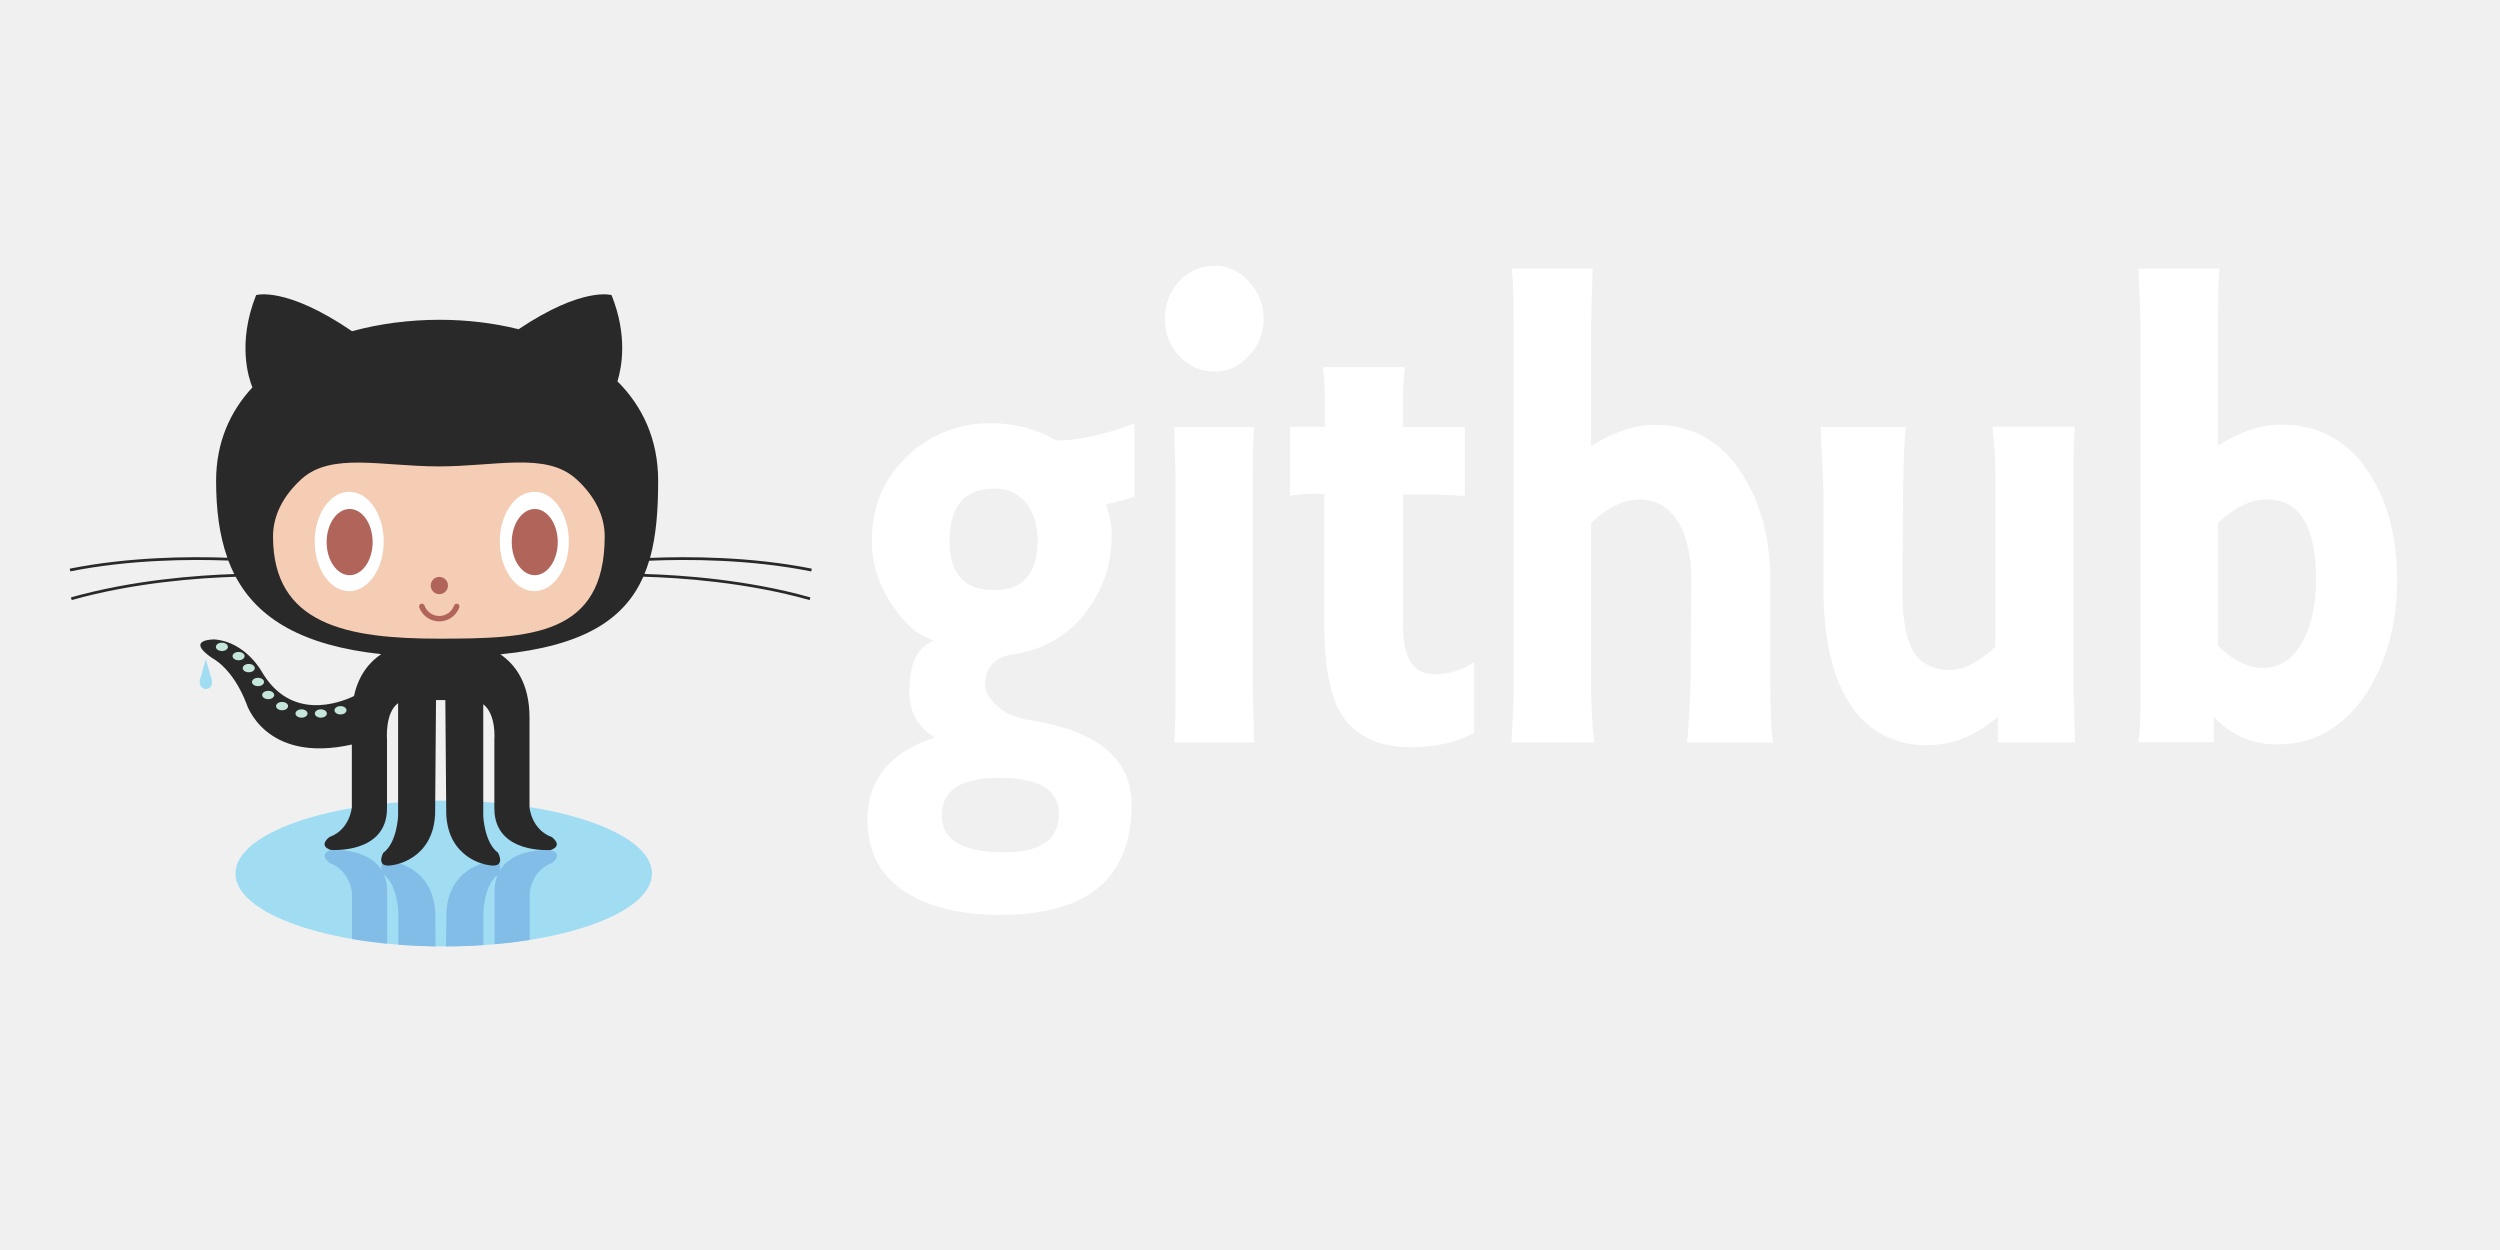
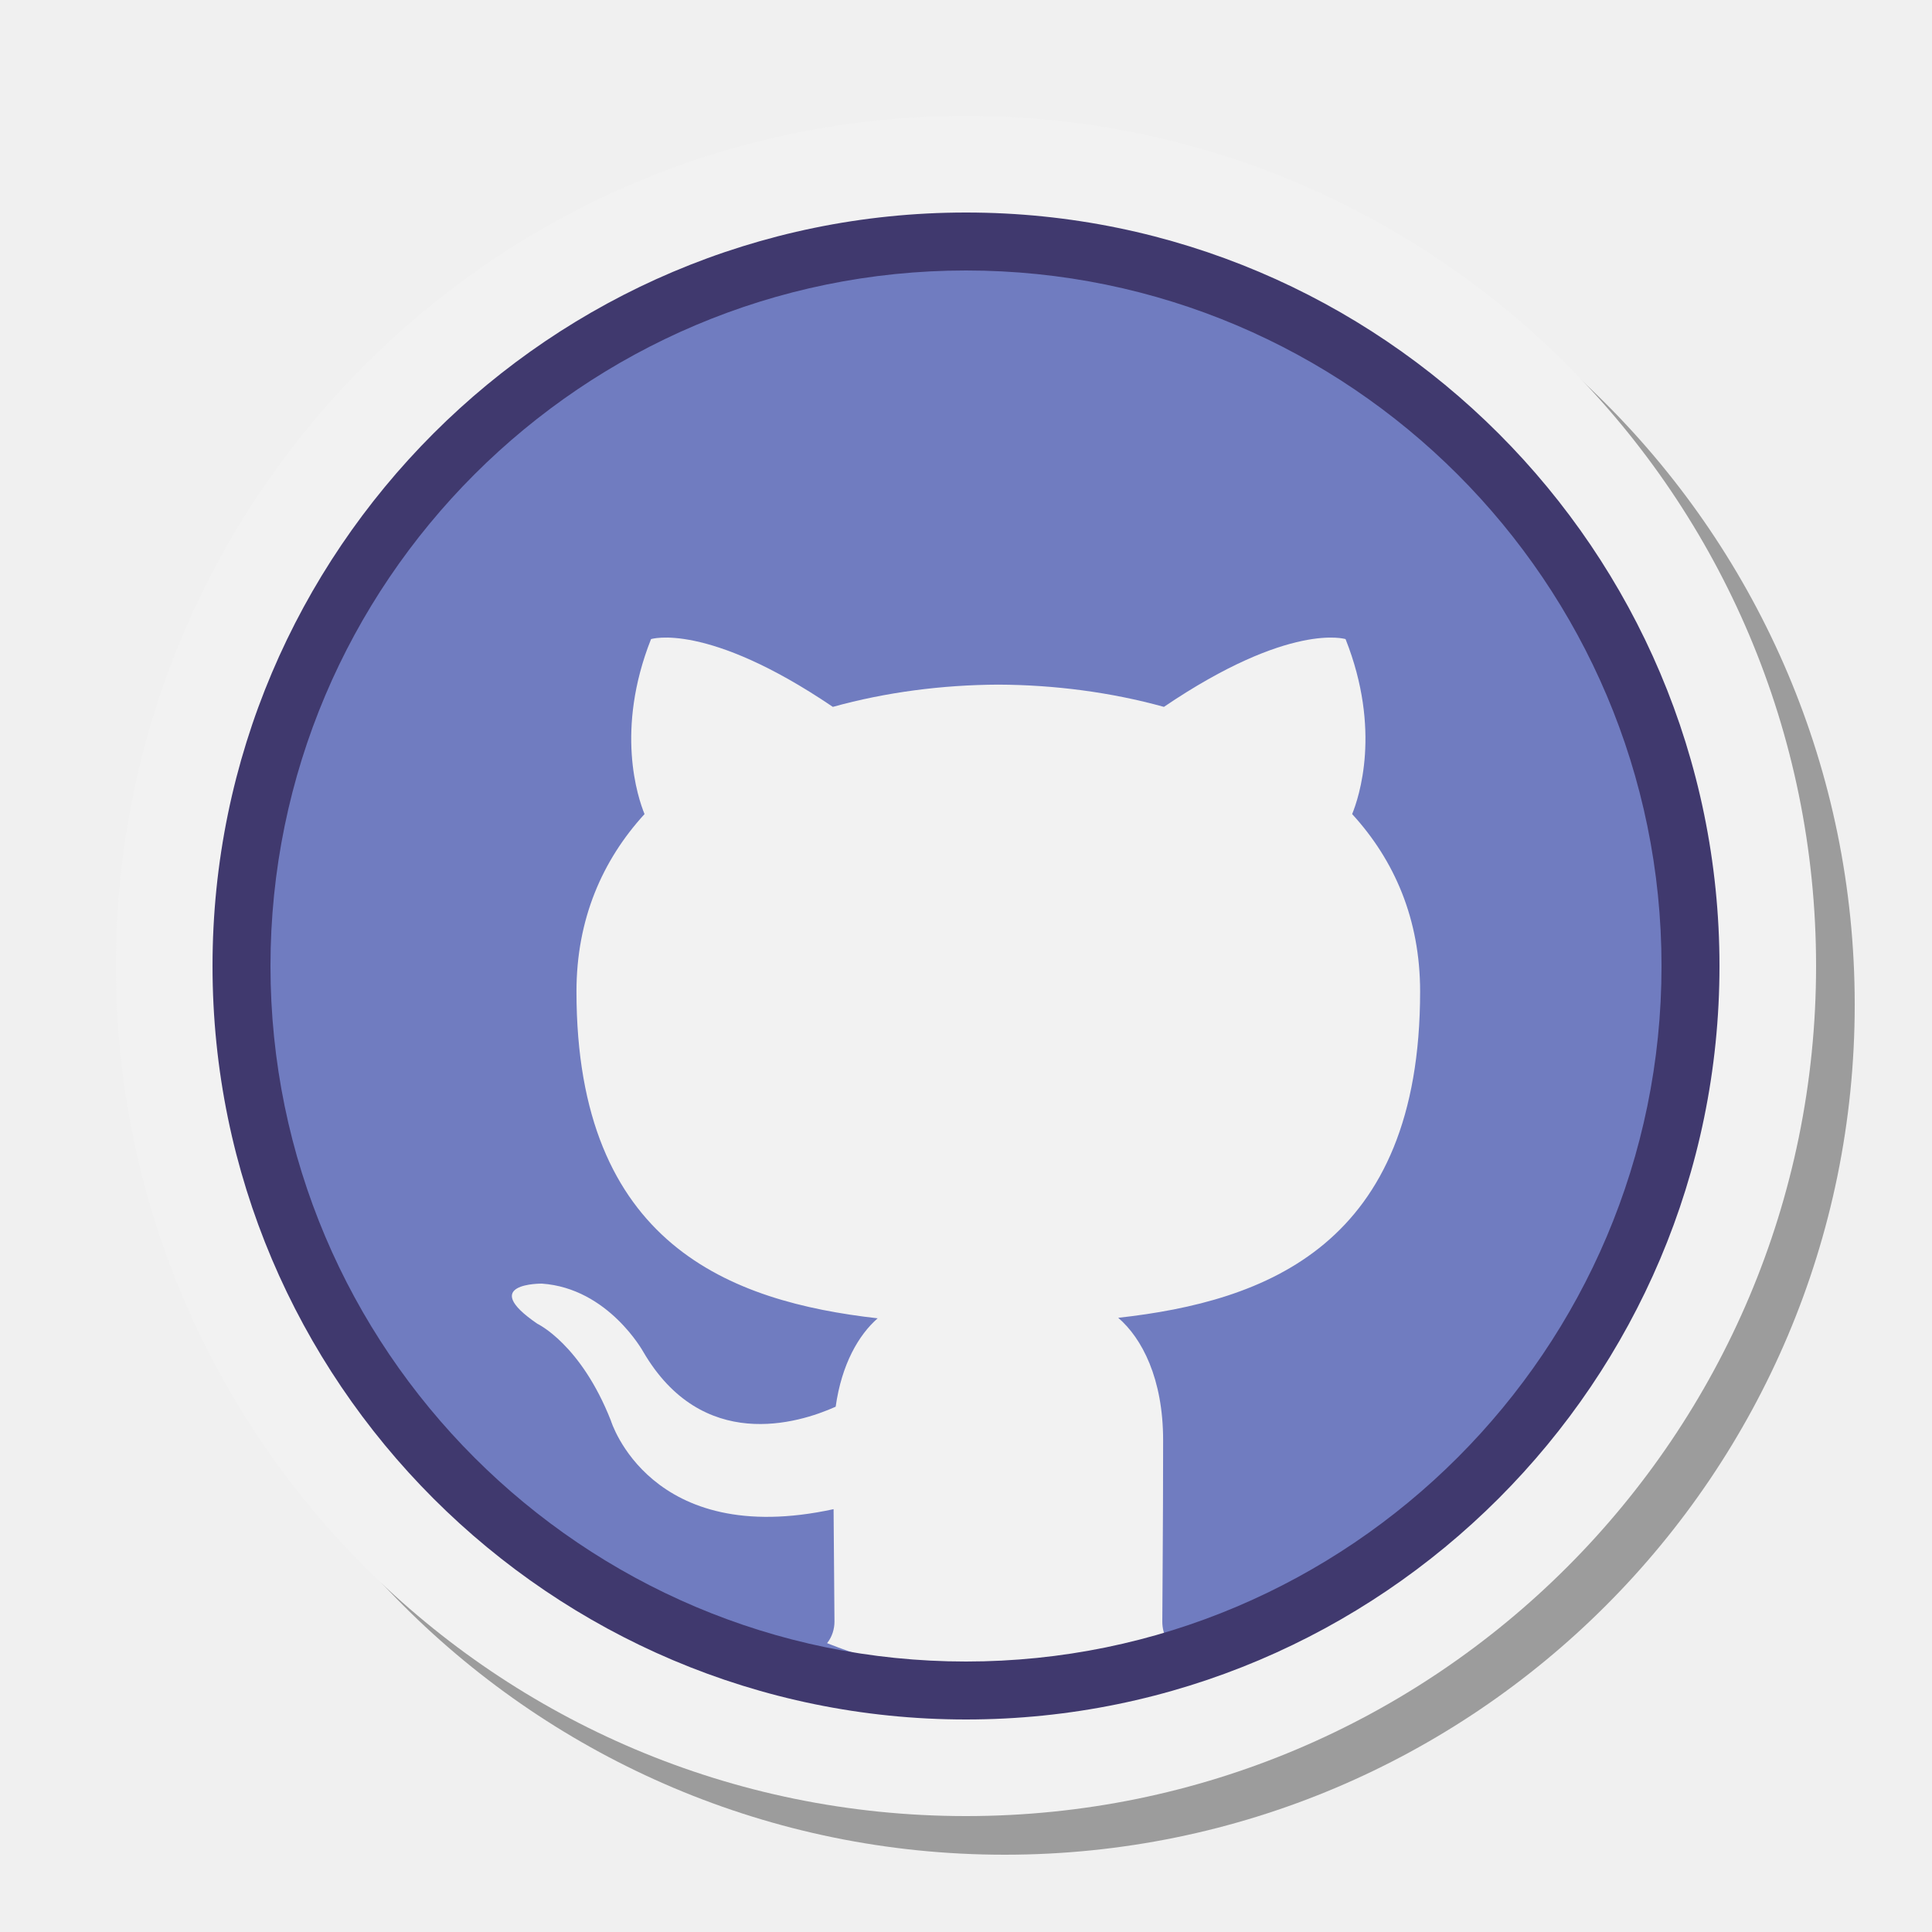
- <svg xmlns="http://www.w3.org/2000/svg" xmlns:xlink="http://www.w3.org/1999/xlink" width="120" height="60">
-   <defs>
-     <clipPath id="A">
-       <path d="M0 216h216V0H0v216z" />
-     </clipPath>
-     <clipPath id="B">
-       <path d="M121.724 55.66c.343 1.114.4 2.832-3.038 2.054 0 0-9.395-1.342-9.843-12.303l-.214-21h-2.258l-.213 21c-.448 10.96-9.842 12.303-9.842 12.303-3.428.778-3.383-.938-3.04-2.052-3.37 5.738-12.394 4.996-12.394 4.996-3.133-1.117-.224-3.13-.224-3.13 4.92-1.788 5.37-7.158 5.37-7.158V35.2l.52-11.728c1.117-5.224 3.874-8.312 6.578-10.13l28.803.033c3.484 2.365 7.047 6.846 7.047 15.307V50.37s.447 5.37 5.37 7.158c0 0 2.906 2.014-.225 3.13 0 0-.382.03-1.017.032-2.455 0-8.7-.47-11.378-5.03M94.53 34.04v16.552c0 1.617-.285 2.977-.773 4.12 3.24-2.526 3.457-8.855 3.457-8.855v-20.66c-3.225 2.282-2.684 8.846-2.684 8.846M117.8 45.86s.217 6.33 3.456 8.855c-.487-1.143-.772-2.503-.772-4.12V34.042s.54-6.1-2.684-8.612v20.43z" />
-     </clipPath>
-     <clipPath id="C">
-       <path d="M0 216h216V0H0v216z" />
-     </clipPath>
-     <path id="D" d="M158.542 54.996c0-9.73-22.538-17.617-50.34-17.617s-50.34 7.887-50.34 17.617 22.537 17.62 50.34 17.62 50.34-7.9 50.34-17.62" />
-     <path id="E" d="M75.282 93.676c0-.555-.65-1.006-1.454-1.006s-1.455.45-1.455 1.006.65 1.008 1.455 1.008 1.454-.45 1.454-1.008" />
-   </defs>
-   <g transform="matrix(.198578 0 0 -.198578 -.187848 52.8501)">
-     <g clip-path="url(#C)">
-       <use xlink:href="#D" fill="#a0dcf2" />
-     </g>
-     <g clip-path="url(#B)">
-       <use xlink:href="#D" fill="#82bde7" />
-     </g>
-     <g clip-path="url(#A)">
-       <path d="M50.7 106.8l-1.453-5.063s-.378-1.83 1.346-2.154c1.8.035 1.653 1.72 1.527 2.266l-1.42 4.95z" fill="#a0dcf2" />
-       <path d="M197.042 128.027l.133.658c-14.768 2.953-29.922 2.983-39.1 2.602 1.506 5.426 1.96 11.67 1.96 18.633 0 9.986-3.752 17.975-9.843 24.054 1.065 3.435 2.487 11.066-1.42 20.833 0 0-6.9 2.188-22.476-8.243-6.106 1.526-12.604 2.28-19.112 2.28-7.16 0-14.395-.912-21.143-2.763-16.086 10.975-23.186 8.727-23.186 8.727-4.636-11.6-1.77-20.17-.9-22.302-5.448-5.88-8.774-13.384-8.774-22.585 0-6.947.792-13.178 2.724-18.594-9.247.336-23.85.207-38.1-2.64l.132-.658c14.325 2.865 29.018 2.965 38.2 2.617.425-1.12.9-2.2 1.43-3.26-9.088-.293-24.604-1.45-39.475-5.646l.182-.645c14.988 4.227 30.64 5.356 39.64 5.63 5.43-10.12 16.135-16.658 35.18-18.7-2.704-1.816-5.46-4.904-6.58-10.13-3.683-1.76-15.343-6.062-22.34 5.97 0 0-3.916 7.16-11.412 7.72 0 0-7.27.1-.503-4.53 0 0 4.867-2.293 8.223-10.9 0 0 4.38-14.695 25.512-9.98v-15.18s-.447-5.37-5.37-7.158c0 0-2.908-2.014.224-3.13 0 0 13.645-1.12 13.645 10.065v16.552s-.54 6.565 2.683 8.846V68.963s-.222-6.487-3.578-8.948c0 0-2.237-4.025 2.684-2.908 0 0 9.394 1.342 9.842 12.303l.214 27.513h2.257l.215-27.513c.447-10.96 9.842-12.303 9.842-12.303 4.92-1.117 2.683 2.908 2.683 2.908-3.355 2.46-3.578 8.948-3.578 8.948v26.953c3.223-2.5 2.684-8.612 2.684-8.612V70.752c0-11.184 13.644-10.065 13.644-10.065 3.13 1.117.225 3.13.225 3.13-4.922 1.8-5.37 7.158-5.37 7.158v21.697c0 8.46-3.563 12.942-7.047 15.307 20.3 2.014 30.056 8.572 34.548 18.762 8.896-.244 24.906-1.328 40.22-5.65l.182.645c-15.227 4.295-31.13 5.406-40.117 5.668.426 1.03.797 2.1 1.127 3.2 9.105.4 24.328.385 39.154-2.58" fill="#292929" />
-       <path d="M140.178 150.4c4.375-3.963 6.934-8.75 6.934-13.905 0-24.075-17.948-24.728-40.085-24.728S66.94 115.09 66.94 136.485c0 5.122 2.524 9.878 6.845 13.825 7.206 6.578 19.404 3.095 33.24 3.095 13.782 0 25.934 3.518 33.15-3.015" fill="#f5cdb5" />
-       <path d="M93.697 135.258c0-6.63-3.734-12.006-8.34-12.006s-8.342 5.375-8.342 12.006 3.736 12.004 8.342 12.004 8.34-5.373 8.34-12.004" fill="#fff" />
-       <path d="M91.02 135.107c0-4.42-2.5-8.002-5.56-8.002s-5.56 3.582-5.56 8.002 2.488 8.006 5.56 8.006 5.56-3.584 5.56-8.006" fill="#b1645a" />
-       <path d="M138.443 135.258c0-6.63-3.734-12.006-8.342-12.006s-8.34 5.375-8.34 12.006 3.735 12.004 8.34 12.004 8.342-5.373 8.342-12.004" fill="#fff" />
-       <path d="M135.766 135.107c0-4.42-2.5-8.002-5.56-8.002s-5.56 3.582-5.56 8.002 2.5 8.006 5.56 8.006 5.56-3.584 5.56-8.006m-26.536-10.5c0-1.152-.934-2.086-2.086-2.086s-2.086.934-2.086 2.086.933 2.086 2.086 2.086 2.086-.934 2.086-2.086m-6.945-5.275a.67.67 0 1 0 1.265.447c.536-1.515 1.973-2.533 3.577-2.533s3.04 1.018 3.578 2.533a.67.67 0 1 0 1.264-.447 5.15 5.15 0 0 0-9.684 0" fill="#b1645a" />
-       <g fill="#c5e6da">
-         <path d="M56.04 109.785c0-.557-.652-1.006-1.455-1.006s-1.454.45-1.454 1.006.65 1.008 1.454 1.008 1.455-.45 1.455-1.008m4.028-2.235c0-.557-.652-1.008-1.455-1.008s-1.454.45-1.454 1.008.65 1.006 1.454 1.006 1.455-.45 1.455-1.006m2.462-2.9c0-.555-.65-1.006-1.455-1.006s-1.453.45-1.453 1.006.65 1.008 1.453 1.008 1.455-.45 1.455-1.008m2.235-3.357c0-.557-.65-1.008-1.453-1.008s-1.455.45-1.455 1.008.65 1.008 1.455 1.008 1.453-.45 1.453-1.008m2.462-3.143c0-.555-.65-1.006-1.454-1.006s-1.455.45-1.455 1.006.652 1.008 1.455 1.008 1.454-.45 1.454-1.008m3.357-2.683c0-.557-.65-1.008-1.455-1.008s-1.453.45-1.453 1.008.65 1.006 1.453 1.006 1.455-.45 1.455-1.006" />
-         <use xlink:href="#E" />
-         <use xlink:href="#E" x="4.676" />
-         <path d="M84.704 94.455c0-.557-.65-1.008-1.454-1.008s-1.455.45-1.455 1.008.65 1.008 1.455 1.008 1.454-.45 1.454-1.008" />
-       </g>
-     </g>
-   </g>
-   <path fill="#fff" d="M50.666 21.143c1.1 0 2.353-.273 3.785-.818v3.513c-.318.114-.773.24-1.364.375.182.523.273 1.012.273 1.466 0 1.455-.443 2.728-1.33 3.82a5.13 5.13 0 0 1-3.376 1.9c-.9.136-1.364.625-1.364 1.466 0 .296.148.6.443.887.386.432.955.705 1.705.818 3.25.5 4.877 1.853 4.877 4.058 0 3.524-2.103 5.286-6.3 5.286-1.728 0-3.15-.307-4.263-.92-1.4-.773-2.114-2-2.114-3.65 0-1.9 1.057-3.217 3.17-3.922v-.068c-.773-.477-1.16-1.205-1.16-2.182 0-1.273.364-2.07 1.1-2.387v-.068c-.728-.25-1.375-.818-1.944-1.705-.637-.955-.955-1.978-.955-3.07 0-1.637.58-3 1.74-4.092a5.7 5.7 0 0 1 4-1.534 6.15 6.15 0 0 1 3.103.818m-5.115 4.842c0 1.57.716 2.353 2.148 2.353 1.387 0 2.08-.796 2.08-2.387 0-.66-.16-1.228-.477-1.705-.386-.523-.92-.784-1.603-.784-1.432 0-2.148.84-2.148 2.524m5.252 13.095c0-1.16-.955-1.74-2.865-1.74-1.842 0-2.762.602-2.762 1.807 0 1.182 1 1.773 3 1.773 1.75 0 2.626-.614 2.626-1.84M58.3 17.835c-.66 0-1.228-.25-1.705-.75a2.55 2.55 0 0 1-.682-1.773c0-.705.227-1.307.682-1.807.477-.5 1.046-.75 1.705-.75.637 0 1.182.25 1.637.75.477.5.716 1.103.716 1.807a2.48 2.48 0 0 1-.716 1.773c-.455.5-1 .75-1.637.75m-1.944 17.8c.045-.455.068-1.228.068-2.32V22.712l-.068-2.217H60.2c-.045.432-.068 1.148-.068 2.148v10.47l.068 2.524h-3.854m11-15.142h2.967v3.308a9.98 9.98 0 0 1-.648-.034l-.853-.034h-1.466v6.343c0 1.523.5 2.285 1.5 2.285a3.32 3.32 0 0 0 1.91-.58v3.4c-.84.455-1.853.682-3.035.682-1.66 0-2.808-.6-3.444-1.773-.477-.887-.716-2.285-.716-4.194v-6.104h.034v-.068l-.512-.034a8.61 8.61 0 0 0-1.16.102v-3.308h1.67v-1.33c0-.637-.034-1.148-.102-1.535h3.956c-.068.432-.102.92-.102 1.466v1.398m12.1-.092c-.978 0-2 .34-3.07 1.023v-5.968l.068-2.558h-3.888c.068.364.102 1.216.102 2.558v18.04l-.102 2.148h3.956c0-.068-.023-.34-.068-.82l-.068-1.33V25.1c.796-.75 1.57-1.125 2.32-1.125.864 0 1.523.432 1.978 1.296.34.682.512 1.535.512 2.558l-.034 4.604c0 .773-.057 1.84-.17 3.206h4.126c-.1-.568-.136-1.614-.136-3.137V27.83c0-1.978-.443-3.66-1.33-5.047-1-1.6-2.4-2.387-4.195-2.387M92.55 35.773c-1.796 0-3.126-.796-4-2.387-.682-1.296-1.023-3-1.023-5.08v-4.672l-.136-3.137h4.092c-.068.5-.114 1.57-.136 3.206l-.034 4.604c0 1.296.148 2.228.443 2.796.34.705.966 1.057 1.876 1.057.637 0 1.353-.375 2.148-1.125v-8.4a14.89 14.89 0 0 0-.068-1.33l-.068-.818H99.6c-.045.387-.068 1.103-.068 2.148V33.08l.068 2.558h-3.7V34.4c-1.046.9-2.16 1.364-3.342 1.364m16.77-.034a4 4 0 0 1-3.069-1.33v1.228h-3.615c.068-.387.102-1.103.102-2.148V15.45l-.102-2.558h3.888c-.046.4-.068 1.262-.068 2.558v5.934c1.046-.66 2.07-1 3.07-1 1.796 0 3.206.796 4.23 2.387.864 1.387 1.296 3.07 1.296 5.047 0 2.023-.455 3.785-1.364 5.286-1.1 1.75-2.546 2.626-4.365 2.626m-.512-11.765c-.75 0-1.535.375-2.353 1.125V31c.728.705 1.444 1.057 2.148 1.057.887 0 1.557-.5 2.012-1.466.364-.773.546-1.694.546-2.762 0-2.57-.784-3.853-2.353-3.853" />
+ <svg xmlns="http://www.w3.org/2000/svg" viewBox="0 0 100 100" width="500px" height="500px">
+   <circle cx="52" cy="52" r="44" opacity=".35" />
+   <circle cx="50" cy="50" r="44" fill="#f2f2f2" />
+   <path fill="#707cc0" d="M50,12.5c-20.711,0-37.5,16.789-37.5,37.5S29.289,87.5,50,87.5S87.5,70.711,87.5,50 S70.711,12.5,50,12.5z" />
+   <path fill="#f2f2f2" d="M60.161,83.936c0-1.122,0.042-4.813,0.042-9.389c0-3.192-1.095-5.281-2.324-6.338 c7.624-0.847,15.626-3.74,15.626-16.888c0-3.736-1.324-6.791-3.518-9.184c0.352-0.866,1.527-4.346-0.341-9.057 c0,0-2.868-0.92-9.402,3.508c-2.734-0.759-5.662-1.139-8.568-1.152c-2.91,0.013-5.838,0.393-8.568,1.152 c-6.538-4.429-9.411-3.508-9.411-3.508c-1.862,4.712-0.687,8.192-0.336,9.057c-2.189,2.393-3.523,5.448-3.523,9.184 c0,13.115,7.99,16.051,15.589,16.915c-0.978,0.856-1.862,2.364-2.173,4.575c-1.95,0.876-6.907,2.386-9.96-2.844 c0,0-1.808-3.285-5.242-3.527c0,0-3.342-0.043-0.235,2.08c0,0,2.244,1.053,3.8,5.006c0,0,2.009,6.656,11.529,4.588 c0.017,2.856,0.046,5.008,0.046,5.821c0,0.385-0.122,0.792-0.383,1.115C45.945,86.292,49.3,87,52.807,87 c2.981,0,5.853-0.509,8.576-1.417C60.502,85.37,60.161,84.613,60.161,83.936z" />
+   <path fill="#40396e" d="M50,89c-21.505,0-39-17.495-39-39s17.495-39,39-39s39,17.495,39,39S71.505,89,50,89z M50,14 c-19.851,0-36,16.149-36,36s16.149,36,36,36s36-16.149,36-36S69.851,14,50,14z" />
</svg>
